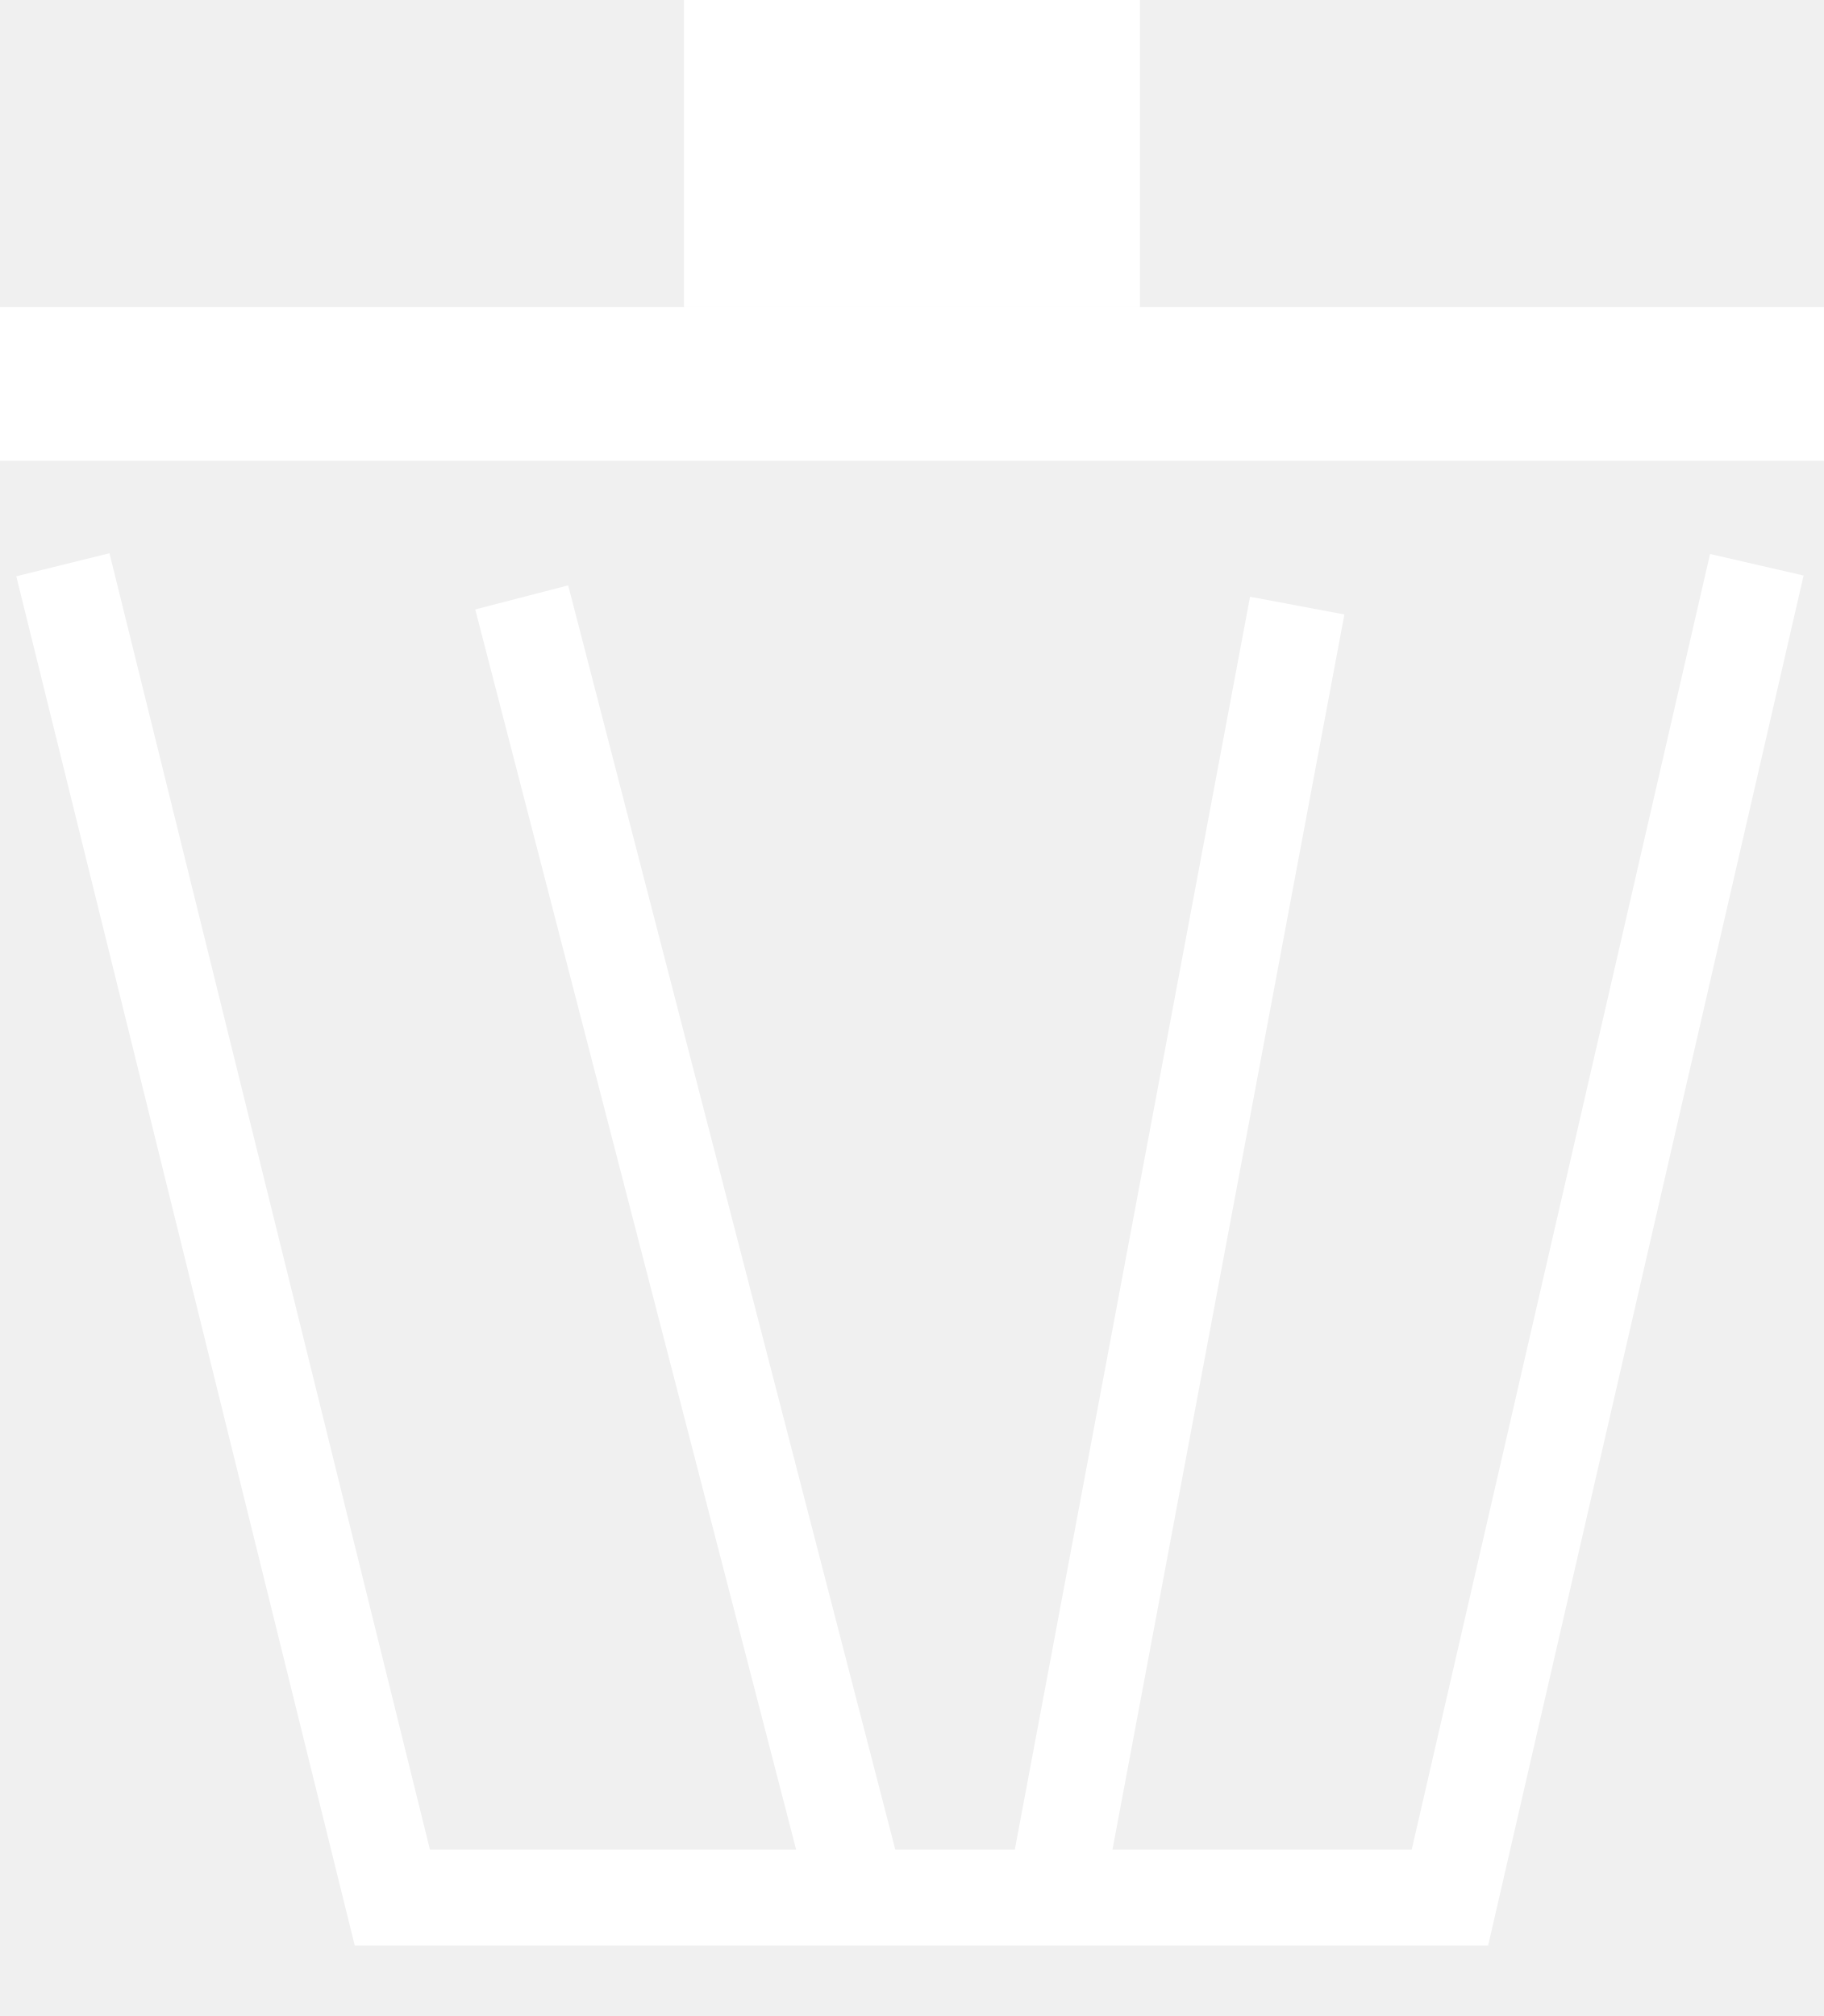
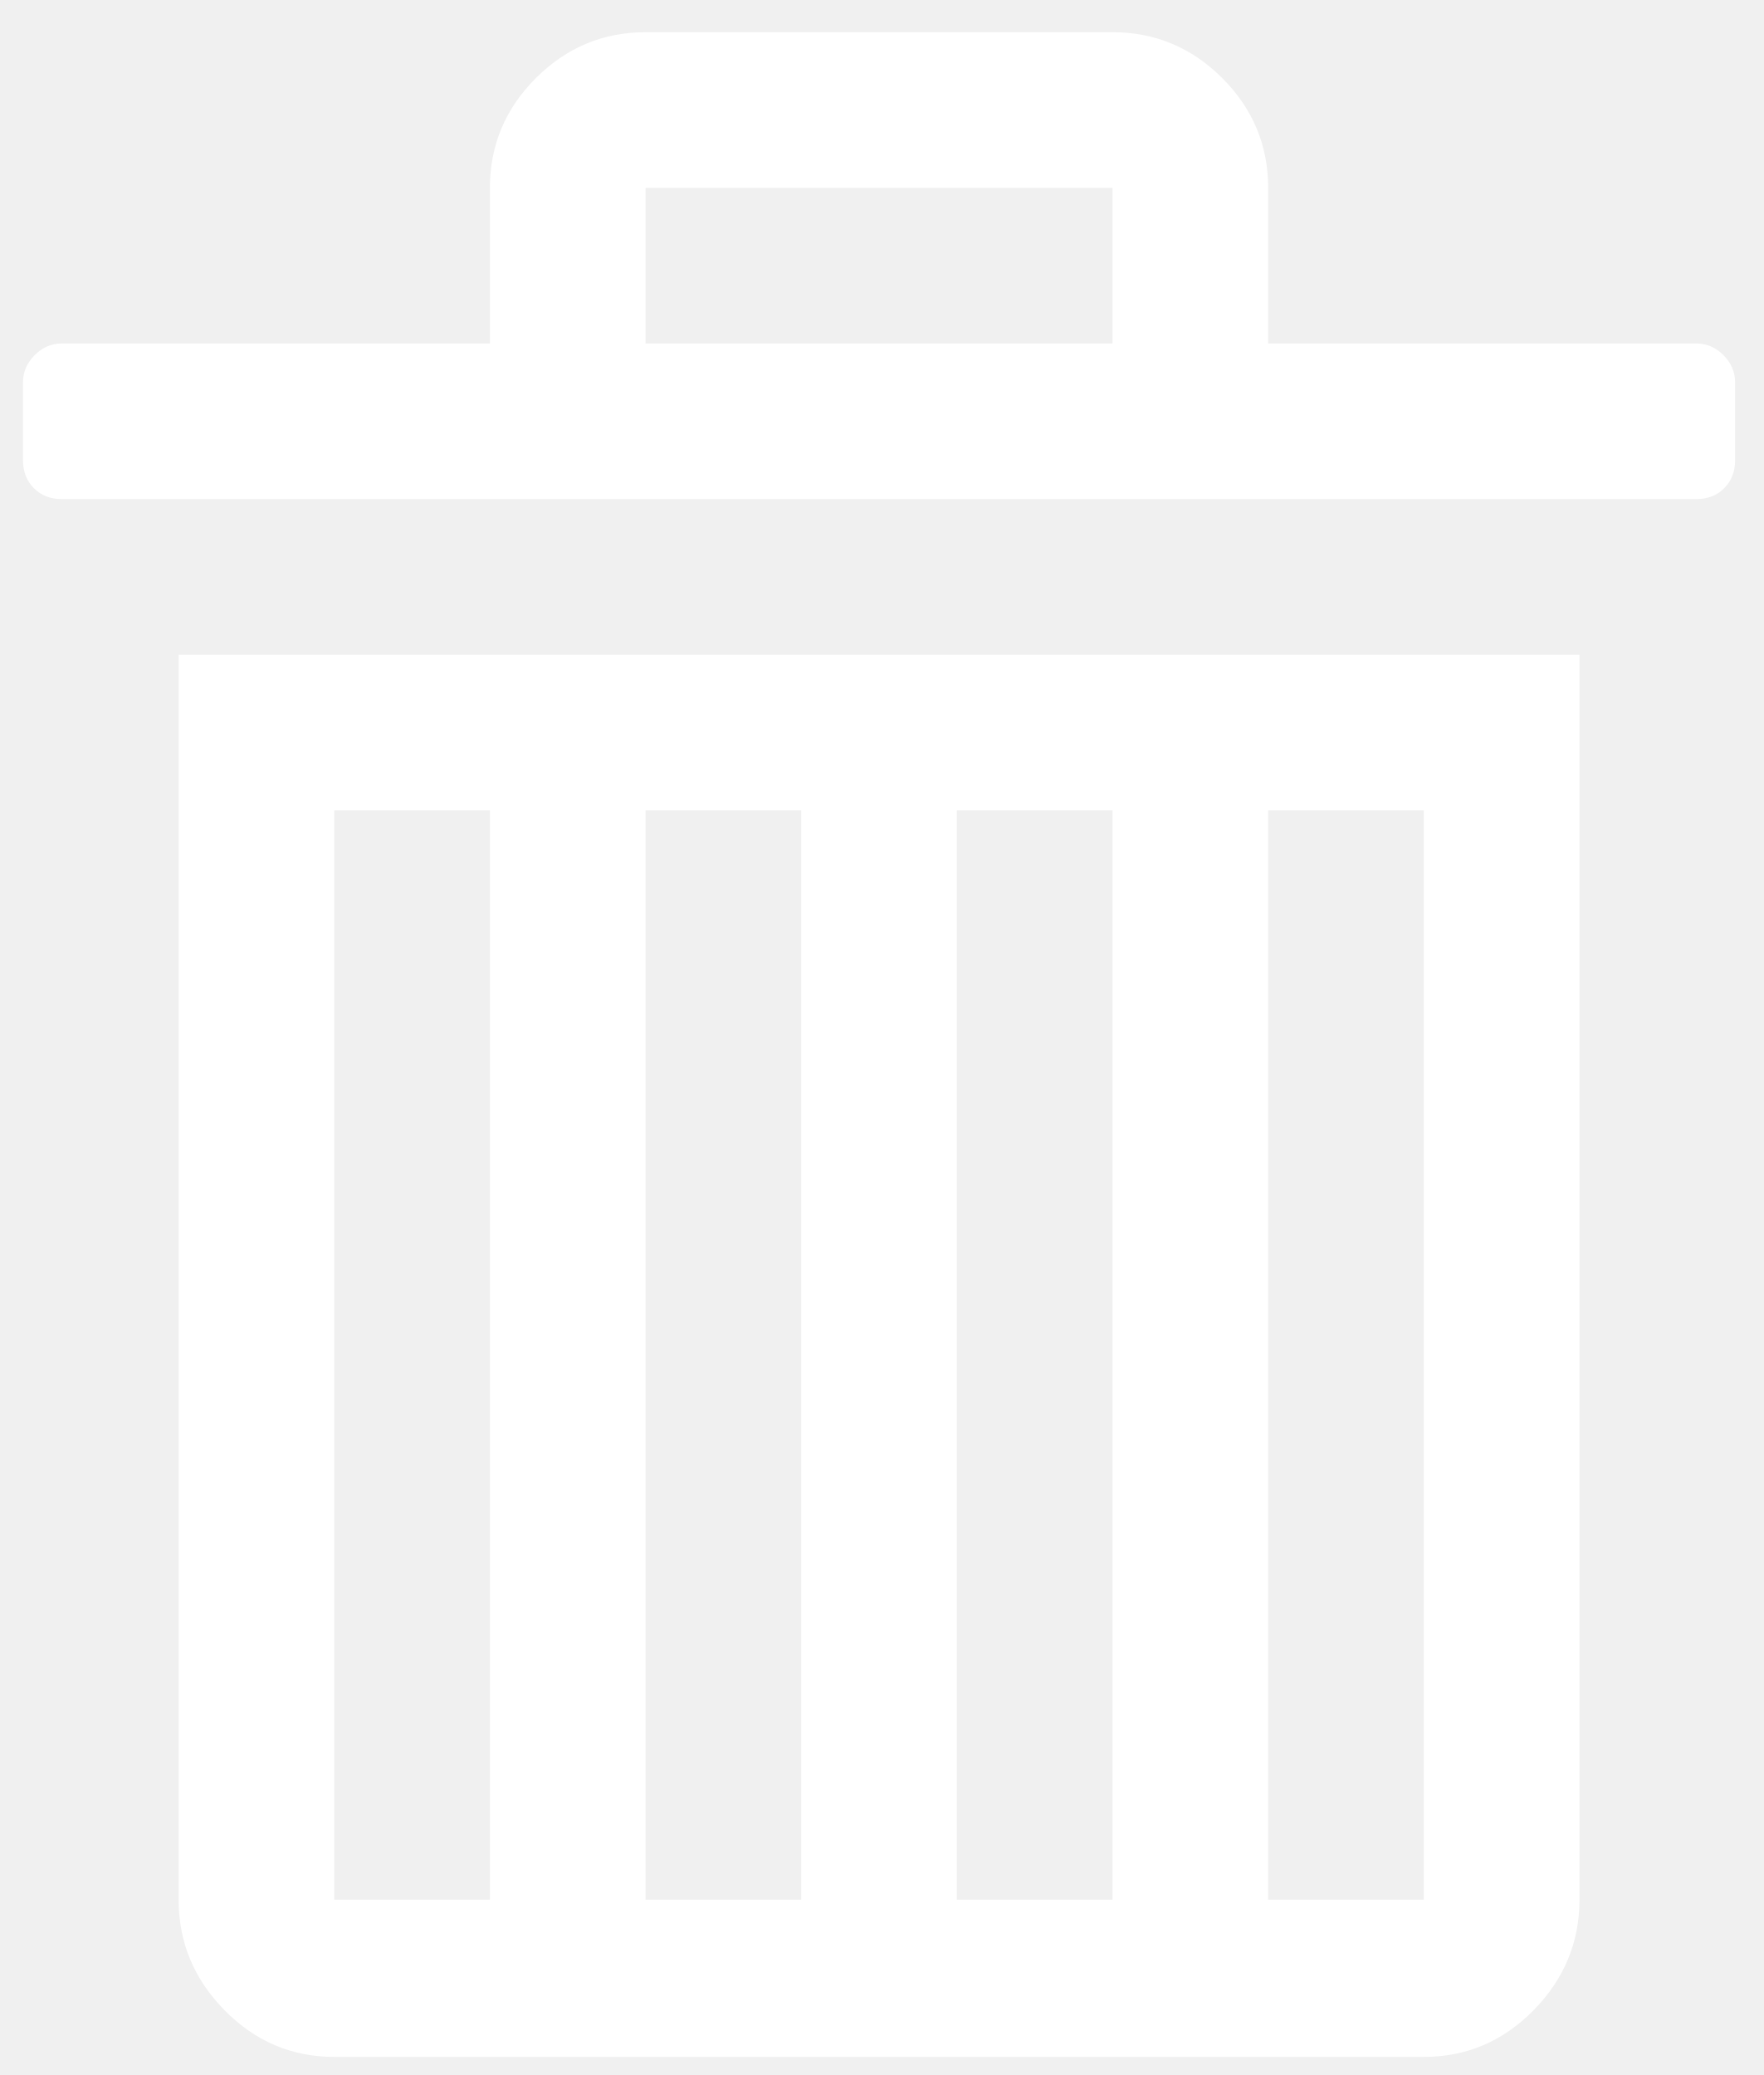
- <svg xmlns="http://www.w3.org/2000/svg" width="19px" height="21px" viewBox="0 0 19 21" version="1.1">
+ <svg xmlns="http://www.w3.org/2000/svg" width="34px" height="40px" viewBox="0 0 34 40" version="1.1">
  <defs />
-   <g id="Page-1" stroke="none" stroke-width="1" fill="none" fill-rule="evenodd">
-     <g id="Services-Copy-8" transform="translate(-1709, -128)">
-       <g id="wrong-services" transform="translate(156, 106)">
-         <g id="Group-4" transform="translate(1553, 22)">
-           <g id="Group-18">
-             <rect id="Rectangle-5" fill="#FFFFFF" x="7.125" y="0" width="4.75" height="3.2" />
-             <rect id="Rectangle-8" fill="#FFFFFF" x="0" y="3.2" width="19" height="1.6" />
-             <polyline id="Path-5" stroke="#FFFFFF" points="0.655 5.883 4.087 19.766 15.104 19.766 18.301 5.883" />
-             <path d="M5.56,6.707 L8.804,19.244" id="Line" stroke="#FFFFFF" stroke-linecap="square" />
-             <path d="M13.421,6.8 L11.072,19.31" id="Line" stroke="#FFFFFF" stroke-linecap="square" />
-           </g>
-         </g>
-       </g>
+   <g id="Symbols" stroke="none" stroke-width="1" fill="none" fill-rule="evenodd">
+     <g id="Glyphicons-/-trash-mouseover" transform="translate(0, 1)" fill="#FFFFFF">
+       <path d="M24.443,5.621 L32.693,5.621 C32.893,5.621 33.068,5.696 33.219,5.846 C33.368,5.996 33.443,6.171 33.443,6.371 L33.443,7.871 C33.443,8.091 33.373,8.271 33.233,8.411 C33.094,8.551 32.913,8.621 32.693,8.621 L1.193,8.621 C0.973,8.621 0.793,8.551 0.653,8.411 C0.514,8.271 0.443,8.091 0.443,7.871 L0.443,6.371 C0.443,6.171 0.519,5.996 0.668,5.846 C0.818,5.696 0.993,5.621 1.193,5.621 L9.443,5.621 L9.443,2.621 C9.443,1.801 9.738,1.096 10.328,0.506 C10.918,-0.083 11.623,-0.379 12.443,-0.379 L21.443,-0.379 C22.264,-0.379 22.969,-0.083 23.559,0.506 C24.148,1.096 24.443,1.801 24.443,2.621 L24.443,5.621 L24.443,5.621 L24.443,5.621 L24.443,5.621 Z M3.443,11.621 L30.443,11.621 L30.443,35.621 C30.443,36.441 30.148,37.151 29.559,37.751 C28.969,38.351 28.264,38.651 27.443,38.651 L6.443,38.651 C5.623,38.651 4.918,38.351 4.328,37.751 C3.738,37.151 3.443,36.441 3.443,35.621 L3.443,11.621 L3.443,11.621 L3.443,11.621 L3.443,11.621 Z M6.443,35.621 L9.443,35.621 L9.443,14.621 L6.443,14.621 L6.443,14.621 L6.443,35.621 L6.443,35.621 Z M12.443,5.621 L21.443,5.621 L21.443,2.621 L12.443,2.621 L12.443,2.621 L12.443,5.621 L12.443,5.621 Z M12.443,35.621 L15.443,35.621 L15.443,14.621 L12.443,14.621 L12.443,14.621 L12.443,35.621 L12.443,35.621 Z M18.443,35.621 L21.443,35.621 L21.443,14.621 L18.443,14.621 L18.443,14.621 L18.443,35.621 L18.443,35.621 Z M24.443,35.621 L27.443,35.621 L27.443,14.621 L24.443,14.621 L24.443,14.621 L24.443,35.621 L24.443,35.621 Z" id="Fill-26" />
    </g>
  </g>
</svg>
